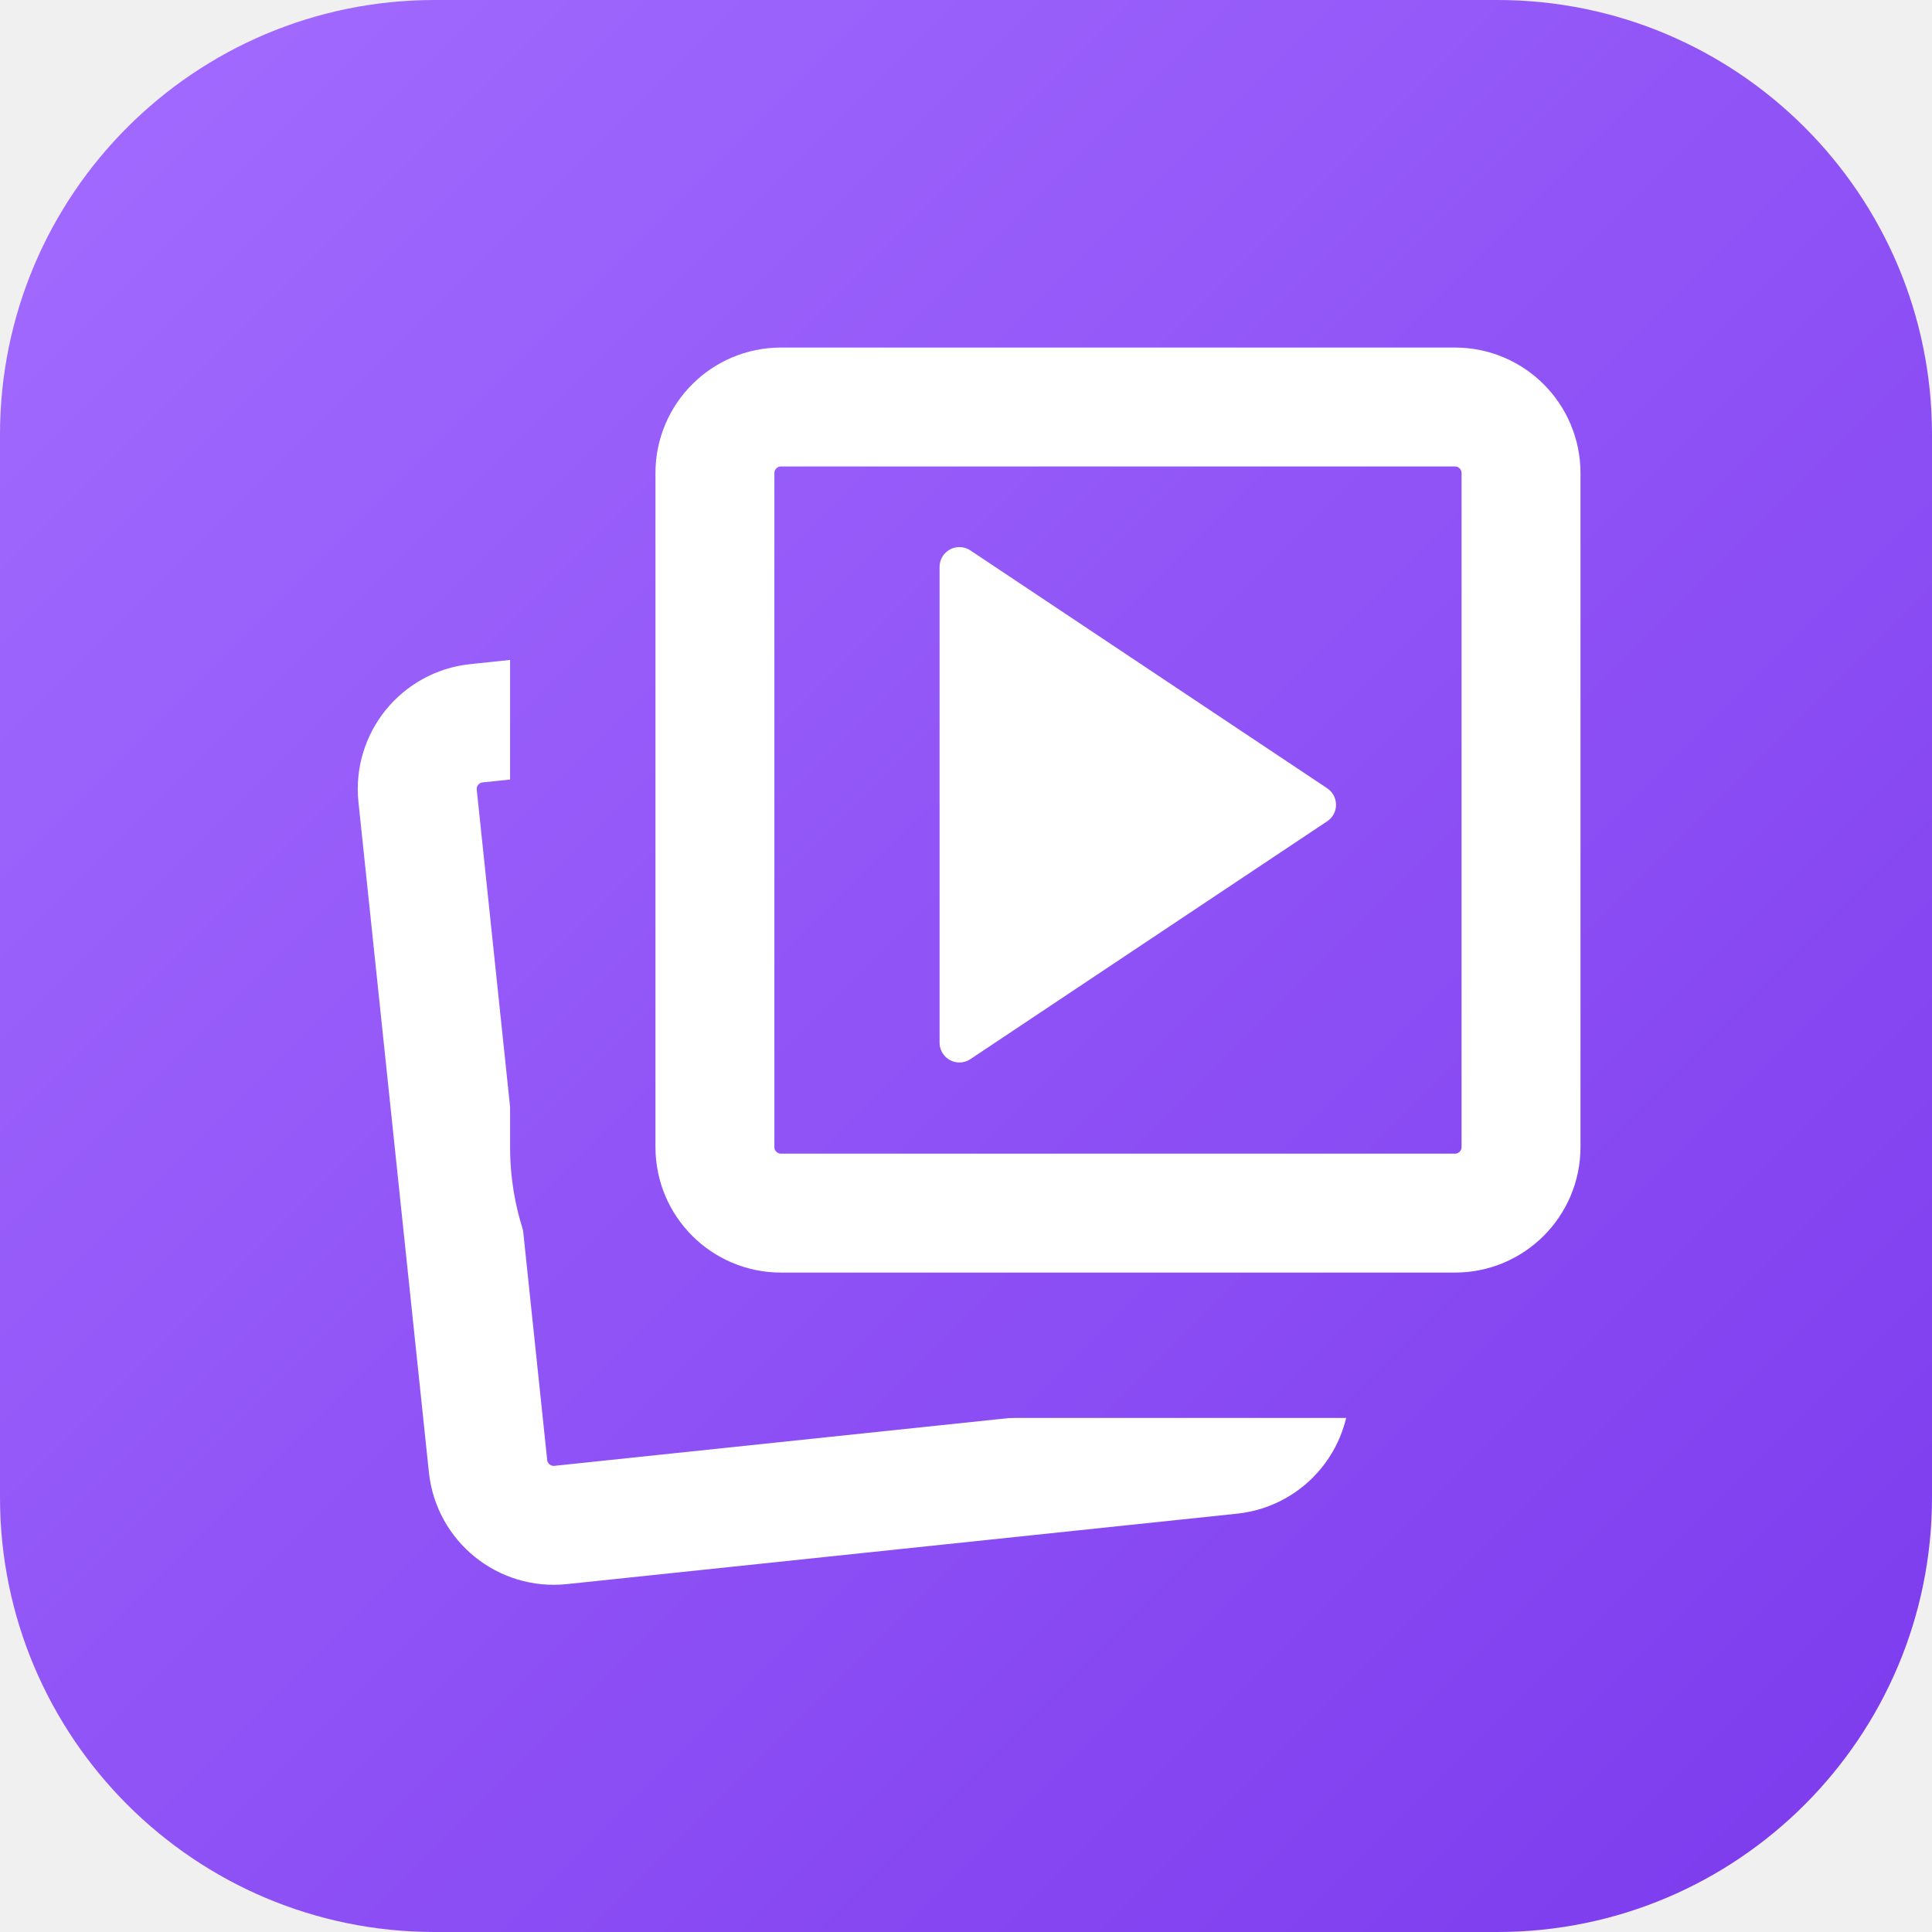
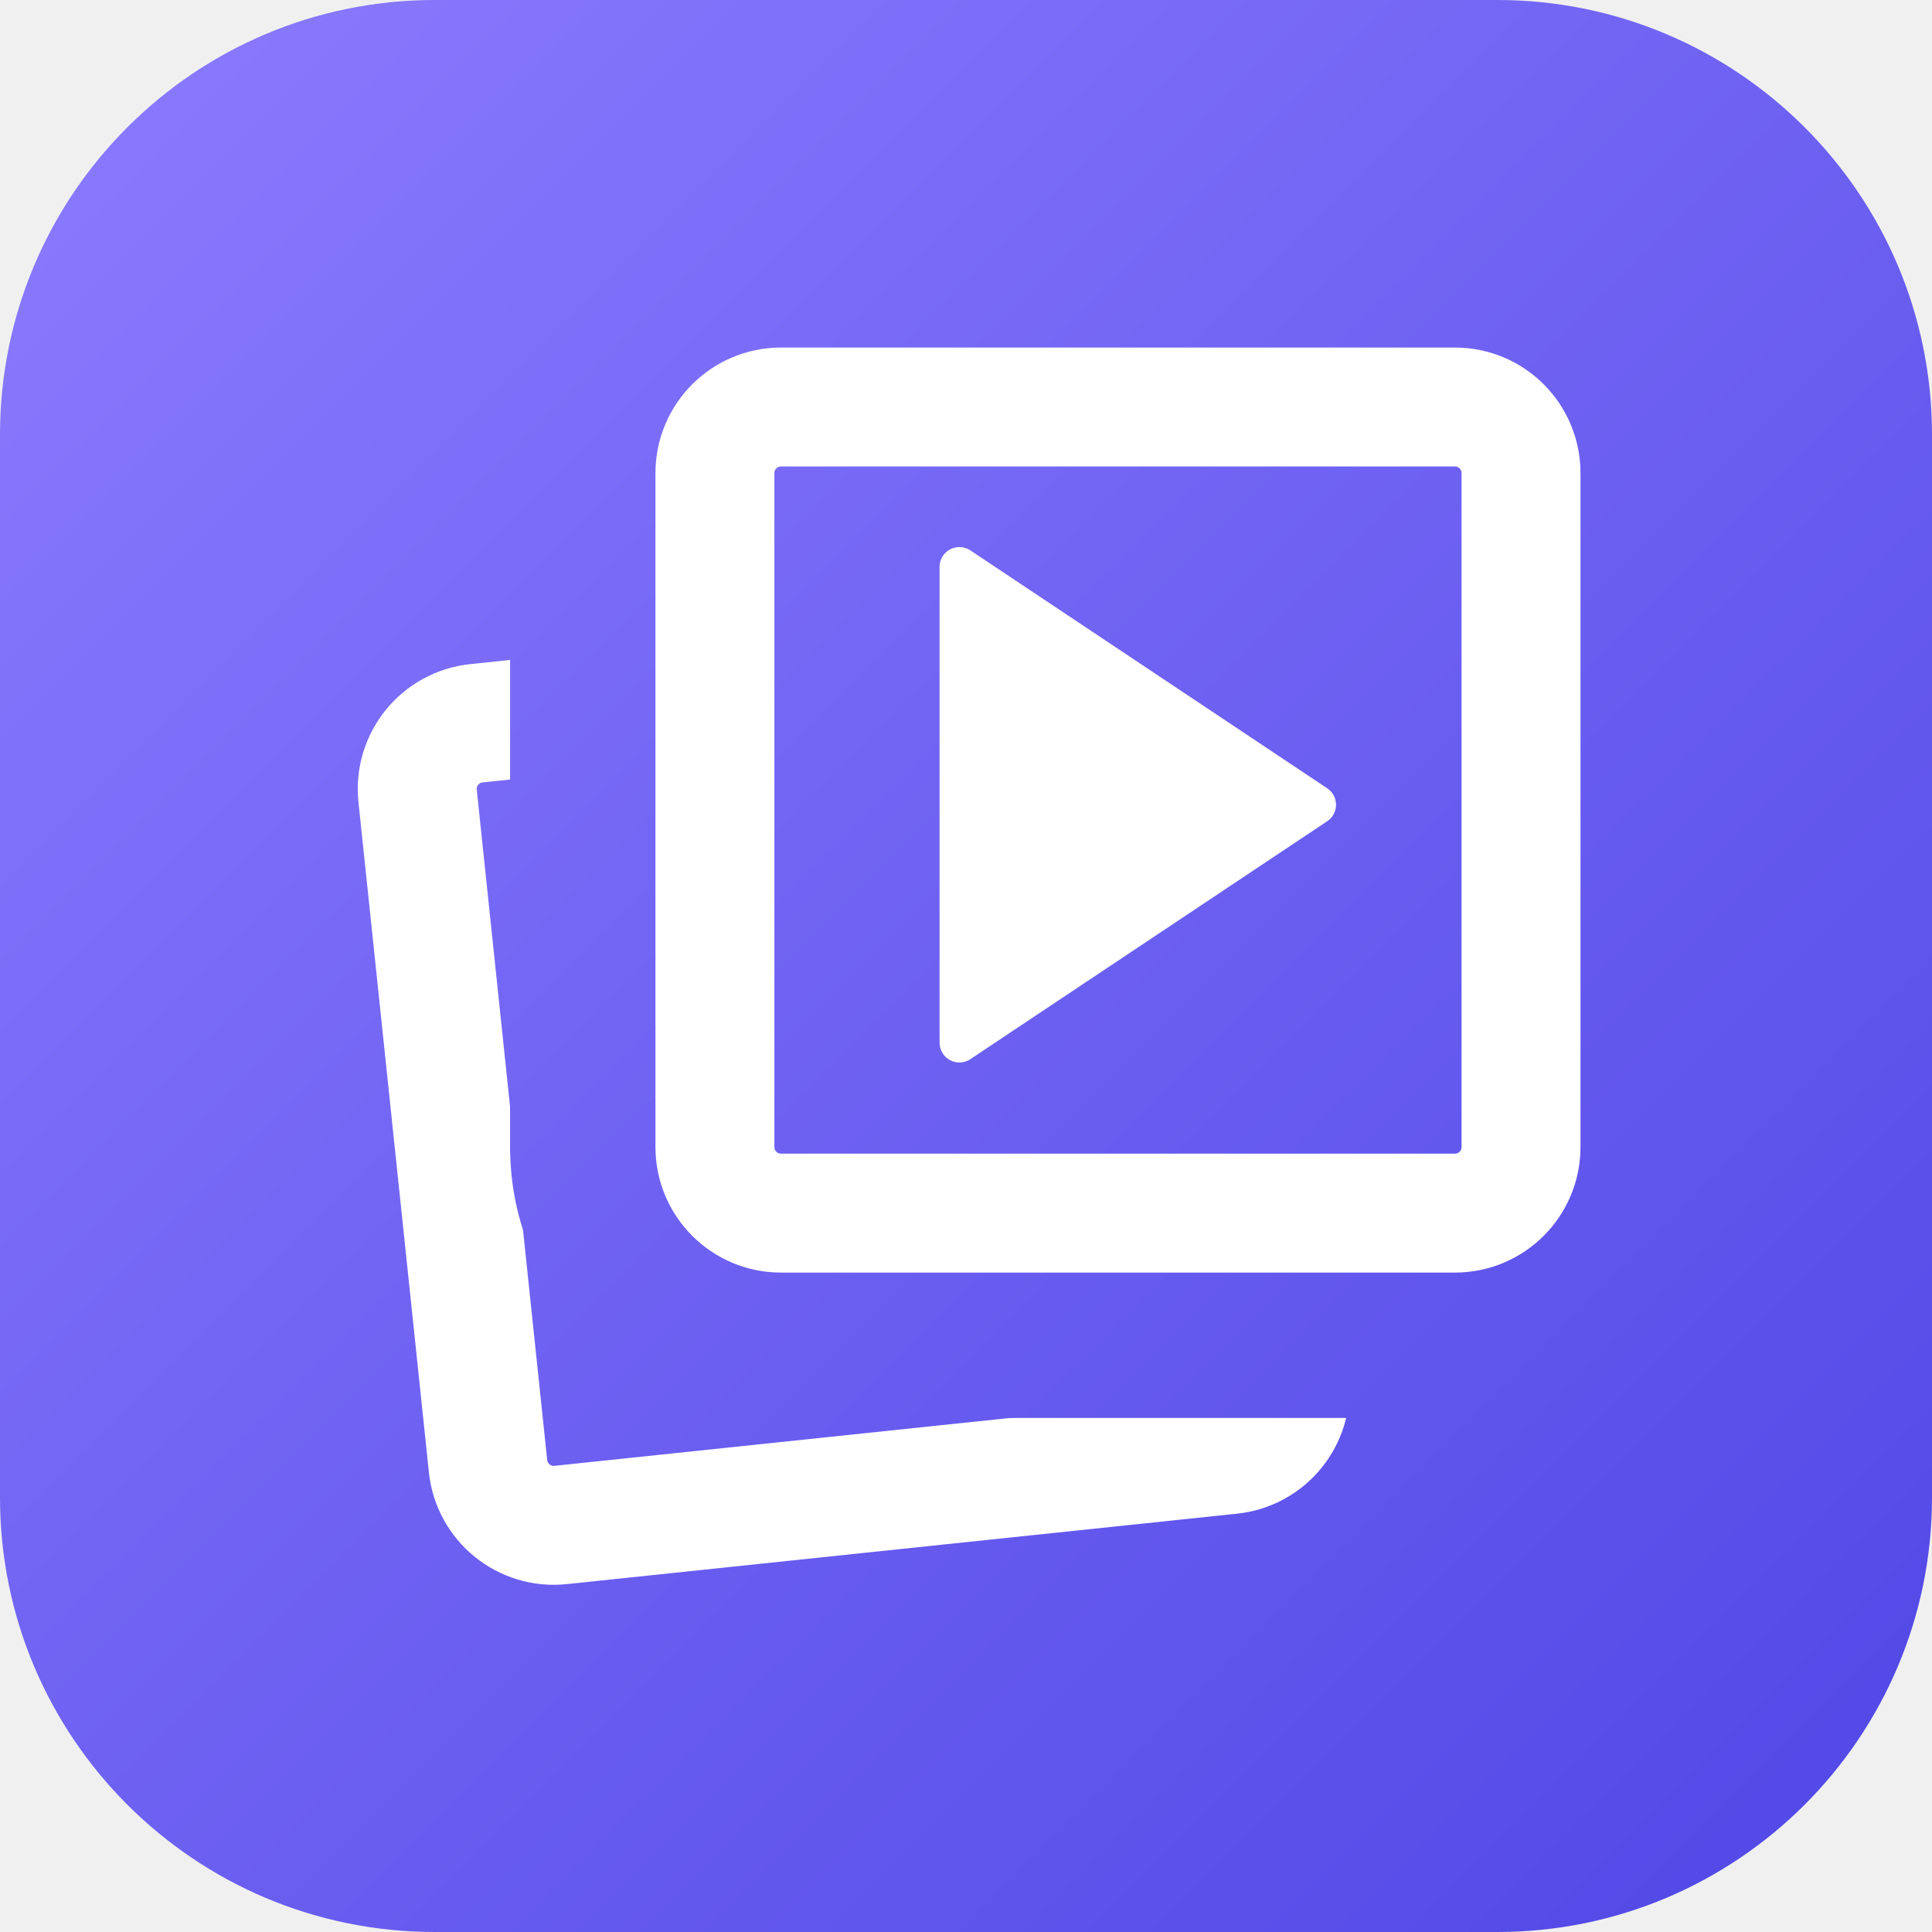
<svg xmlns="http://www.w3.org/2000/svg" viewBox="0 0 100 100">
  <defs>
    <linearGradient id="bg" x1="0" y1="0" x2="1" y2="1">
-       <stop offset="0" stop-color="#A36CFF" />
-       <stop offset="1" stop-color="#7C3AED" />
+       <stop offset="0" stop-color="#8C7CFF" />
+       <stop offset="1" stop-color="#4F46E5" />
    </linearGradient>
  </defs>
  <rect width="100" height="100" rx="22.5" fill="url(#bg)" />
  <g color="#FFFFFF">
    <defs>
      <mask id="m-k" maskUnits="userSpaceOnUse" x="0" y="0" width="96" height="96">
        <rect width="96" height="96" fill="white" />
        <rect x="31" y="18.7" width="46" height="46" rx="10.25" fill="black" />
      </mask>
    </defs>
    <g transform="translate(50 50) scale(1.368) translate(-48.25 -47.6)">
      <g mask="url(#m-k)">
        <rect x="28.75" y="37" width="30.5" height="30.5" rx="2.5" fill="none" stroke="currentColor" stroke-width="4.5" transform="rotate(-6 44 52.25)" />
      </g>
      <rect x="38.75" y="26.45" width="30.5" height="30.5" rx="2.5" fill="none" stroke="currentColor" stroke-width="4.5" />
      <path d="M48 32.5 L48 50.5 L61.5 41.5 Z" fill="currentColor" stroke="currentColor" stroke-width="1.5" stroke-linejoin="round" />
    </g>
  </g>
</svg>
